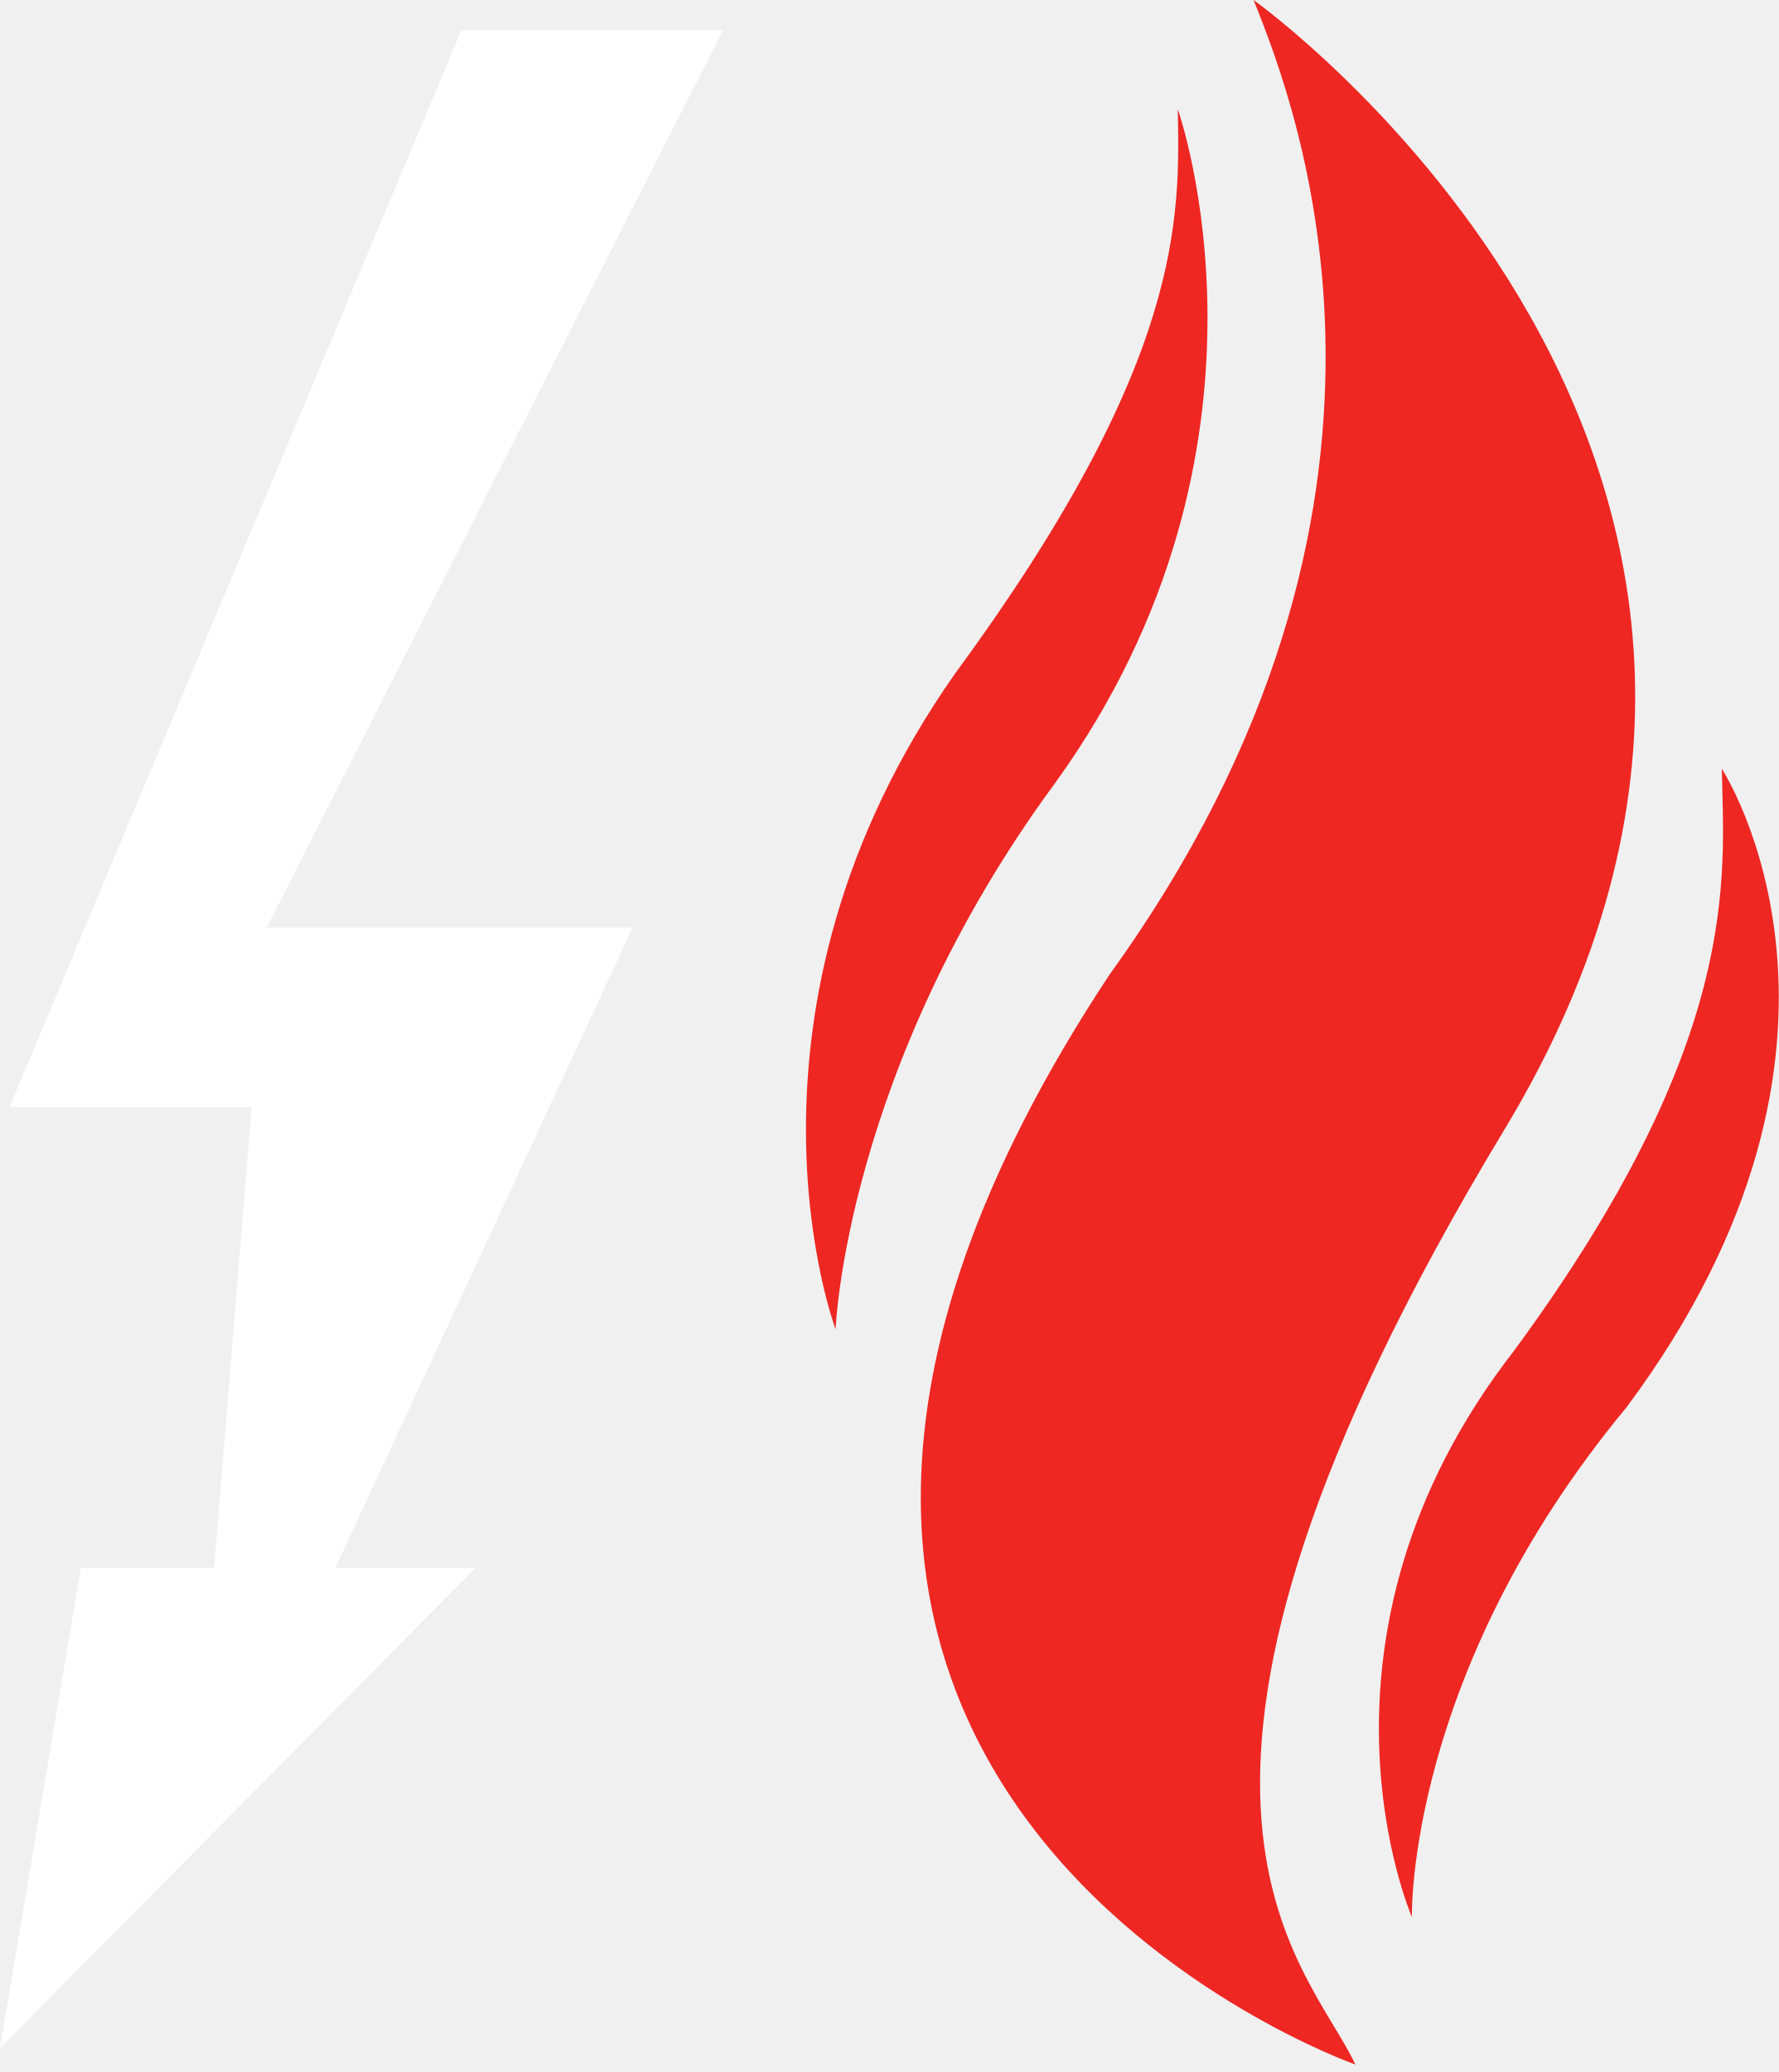
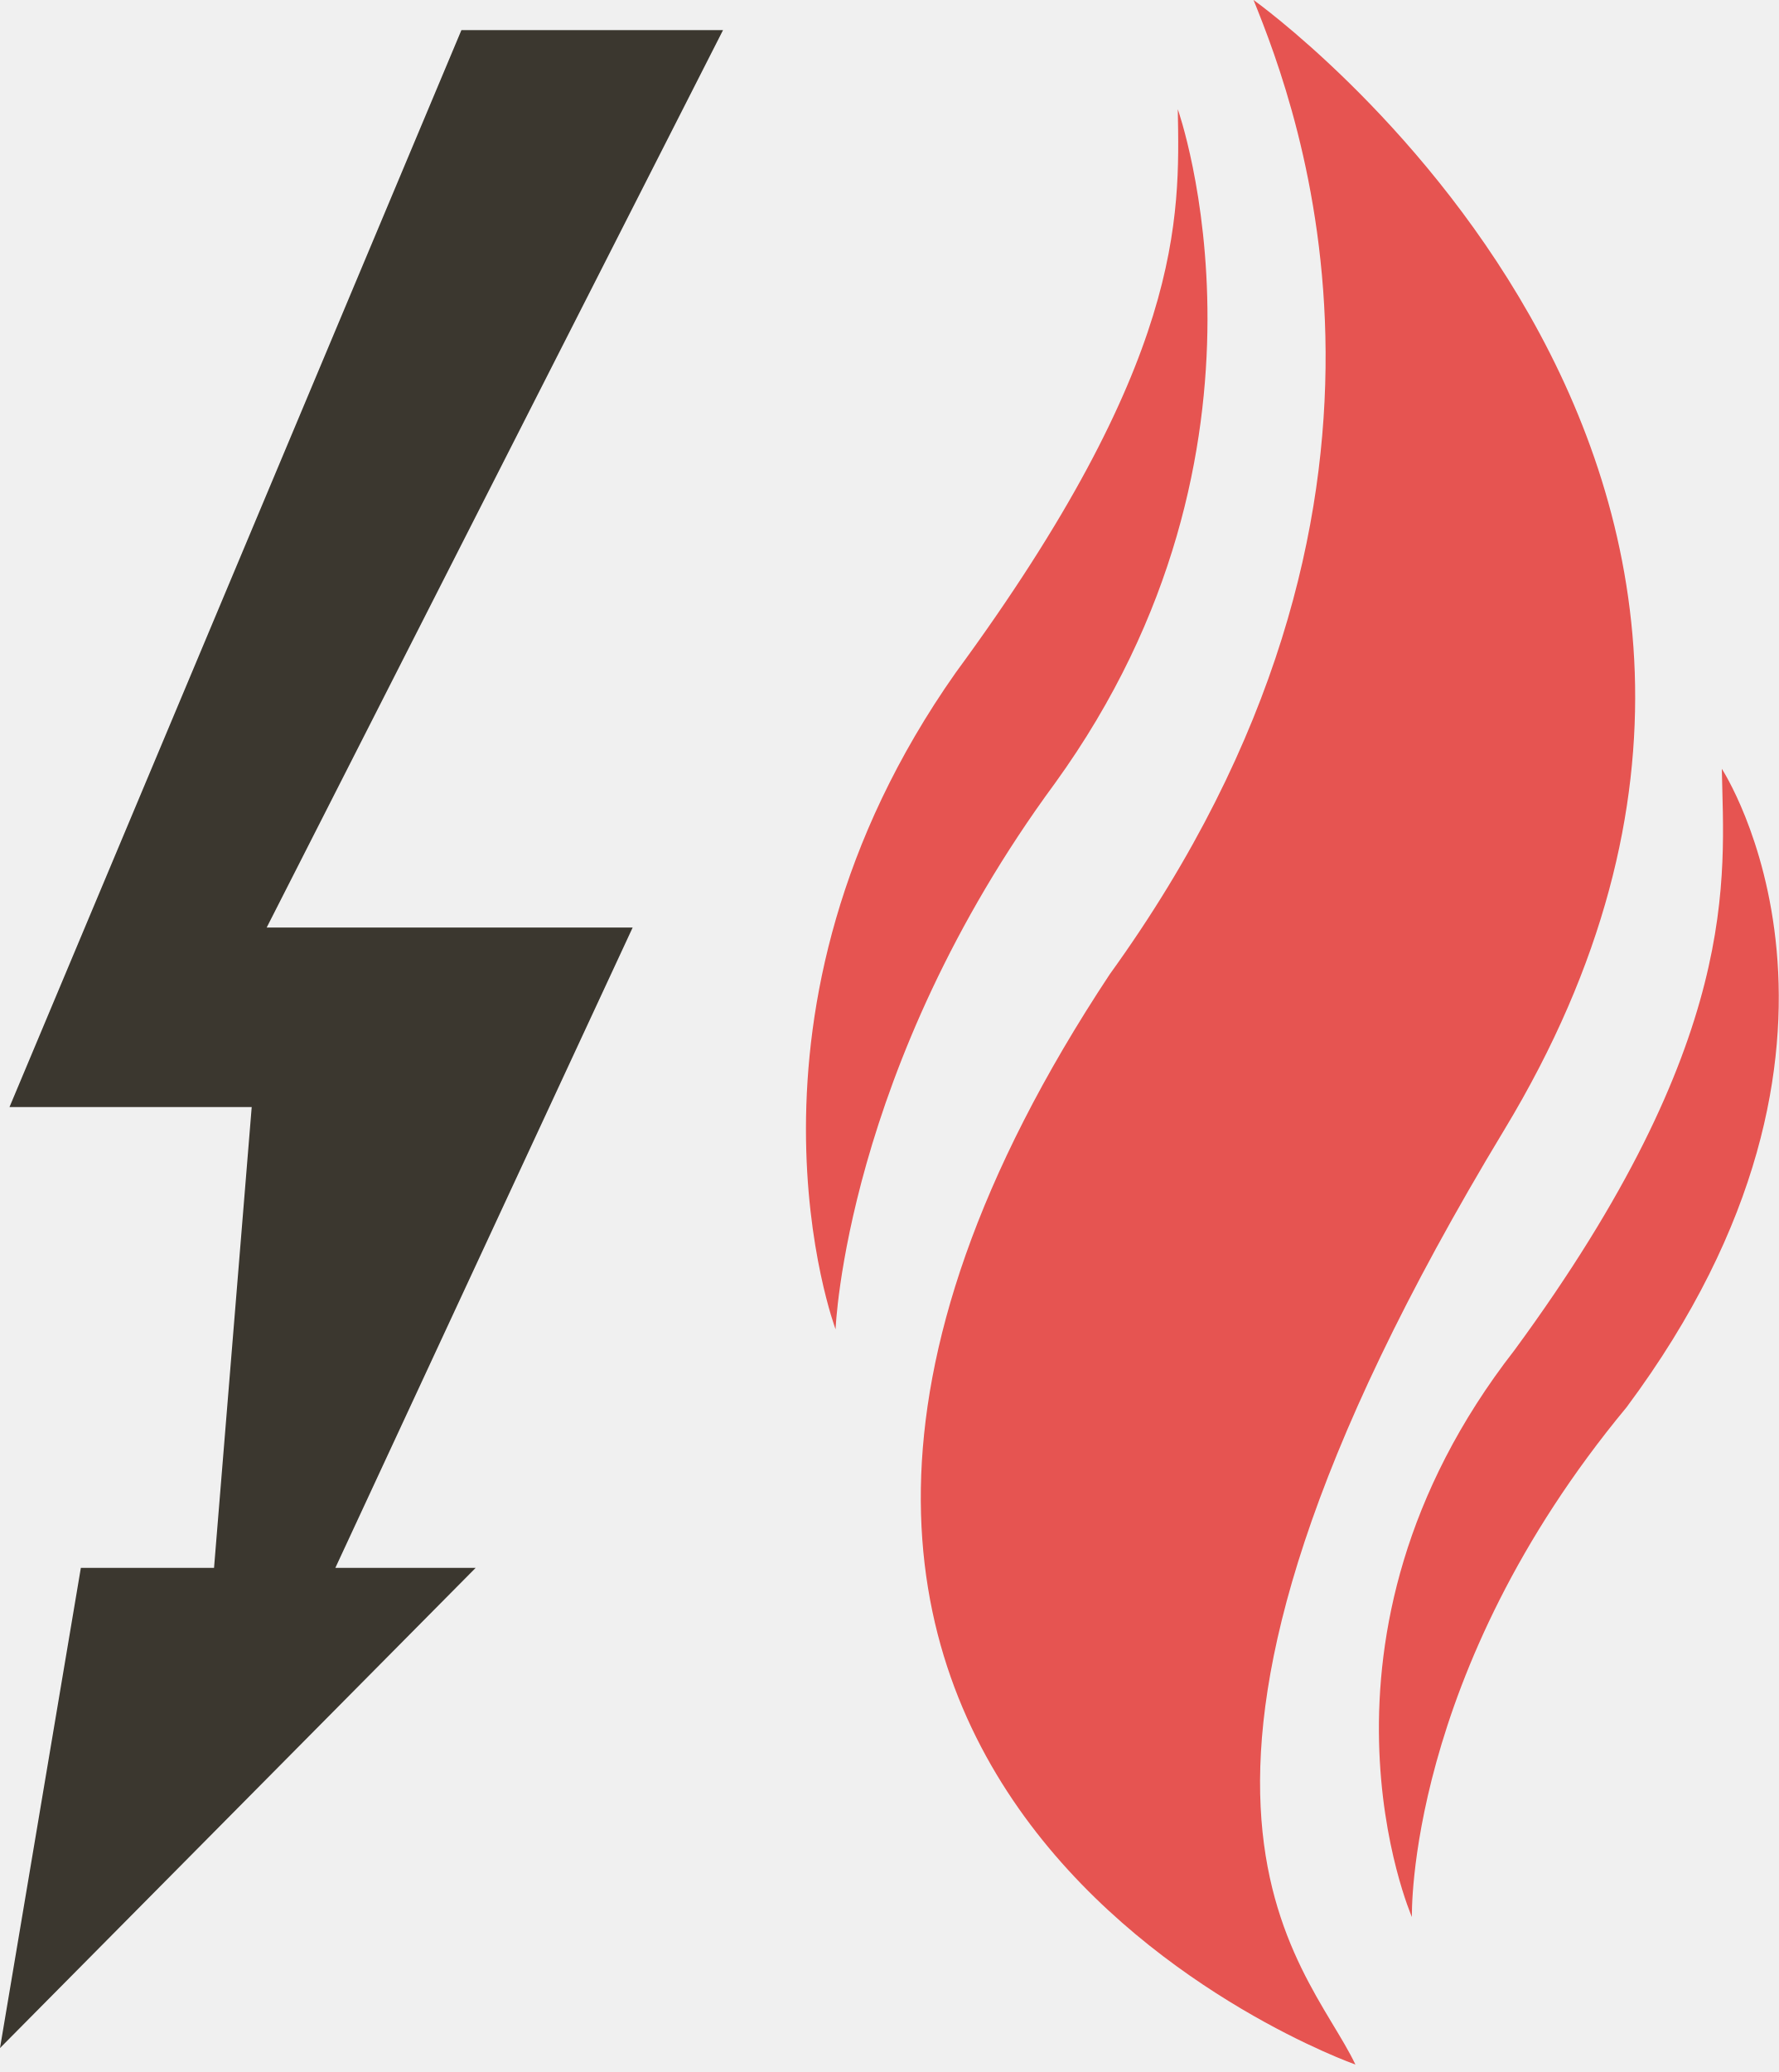
<svg xmlns="http://www.w3.org/2000/svg" width="79" height="92" viewBox="0 0 79 92" fill="none">
-   <path d="M32.111 1.338H20.492L0.422 49.154H11.179L9.506 69.615H3.591L0 90.937L21.126 69.615H14.894L28.098 41.184L11.844 41.184L32.111 1.338Z" fill="white" />
-   <path d="M52.308 4.849C52.308 4.849 57.645 19.85 46.855 34.775C37.536 47.441 37.11 59.023 37.11 59.023C37.11 59.023 31.824 44.947 42.446 29.866C52.582 16.063 52.399 9.698 52.308 4.849Z" fill="#EE2723" />
-   <path d="M76.47 34.136C76.47 34.136 84.376 46.189 72.236 62.489C62.424 74.324 62.706 85.119 62.706 85.119C62.706 85.119 57.297 72.744 67.261 59.95C77.397 46.147 76.561 38.985 76.47 34.136Z" fill="#EE2723" />
-   <path d="M55.673 7.62939e-06C55.673 7.62939e-06 84.661 20.629 66.817 50.152C48.972 79.674 57.992 87.016 60.197 91.669C60.197 91.669 25.357 79.418 49.291 43.253C64.359 22.375 57.648 4.882 55.673 7.62939e-06Z" fill="#EE2723" />
+   <path d="M32.111 1.338H20.492L0.422 49.154H11.179L9.506 69.615H3.591L0 90.937L21.126 69.615H14.894L28.098 41.184L11.844 41.184L32.111 1.338Z" fill="#3b372f" />
+   <path d="M52.308 4.849C52.308 4.849 57.645 19.85 46.855 34.775C37.536 47.441 37.11 59.023 37.11 59.023C37.11 59.023 31.824 44.947 42.446 29.866C52.582 16.063 52.399 9.698 52.308 4.849Z" fill="#E65451" />
+   <path d="M76.47 34.136C76.47 34.136 84.376 46.189 72.236 62.489C62.424 74.324 62.706 85.119 62.706 85.119C62.706 85.119 57.297 72.744 67.261 59.95C77.397 46.147 76.561 38.985 76.47 34.136Z" fill="#E65451" />
+   <path d="M55.673 7.62939e-06C55.673 7.62939e-06 84.661 20.629 66.817 50.152C48.972 79.674 57.992 87.016 60.197 91.669C60.197 91.669 25.357 79.418 49.291 43.253C64.359 22.375 57.648 4.882 55.673 7.62939e-06Z" fill="#E65451" />
</svg>
